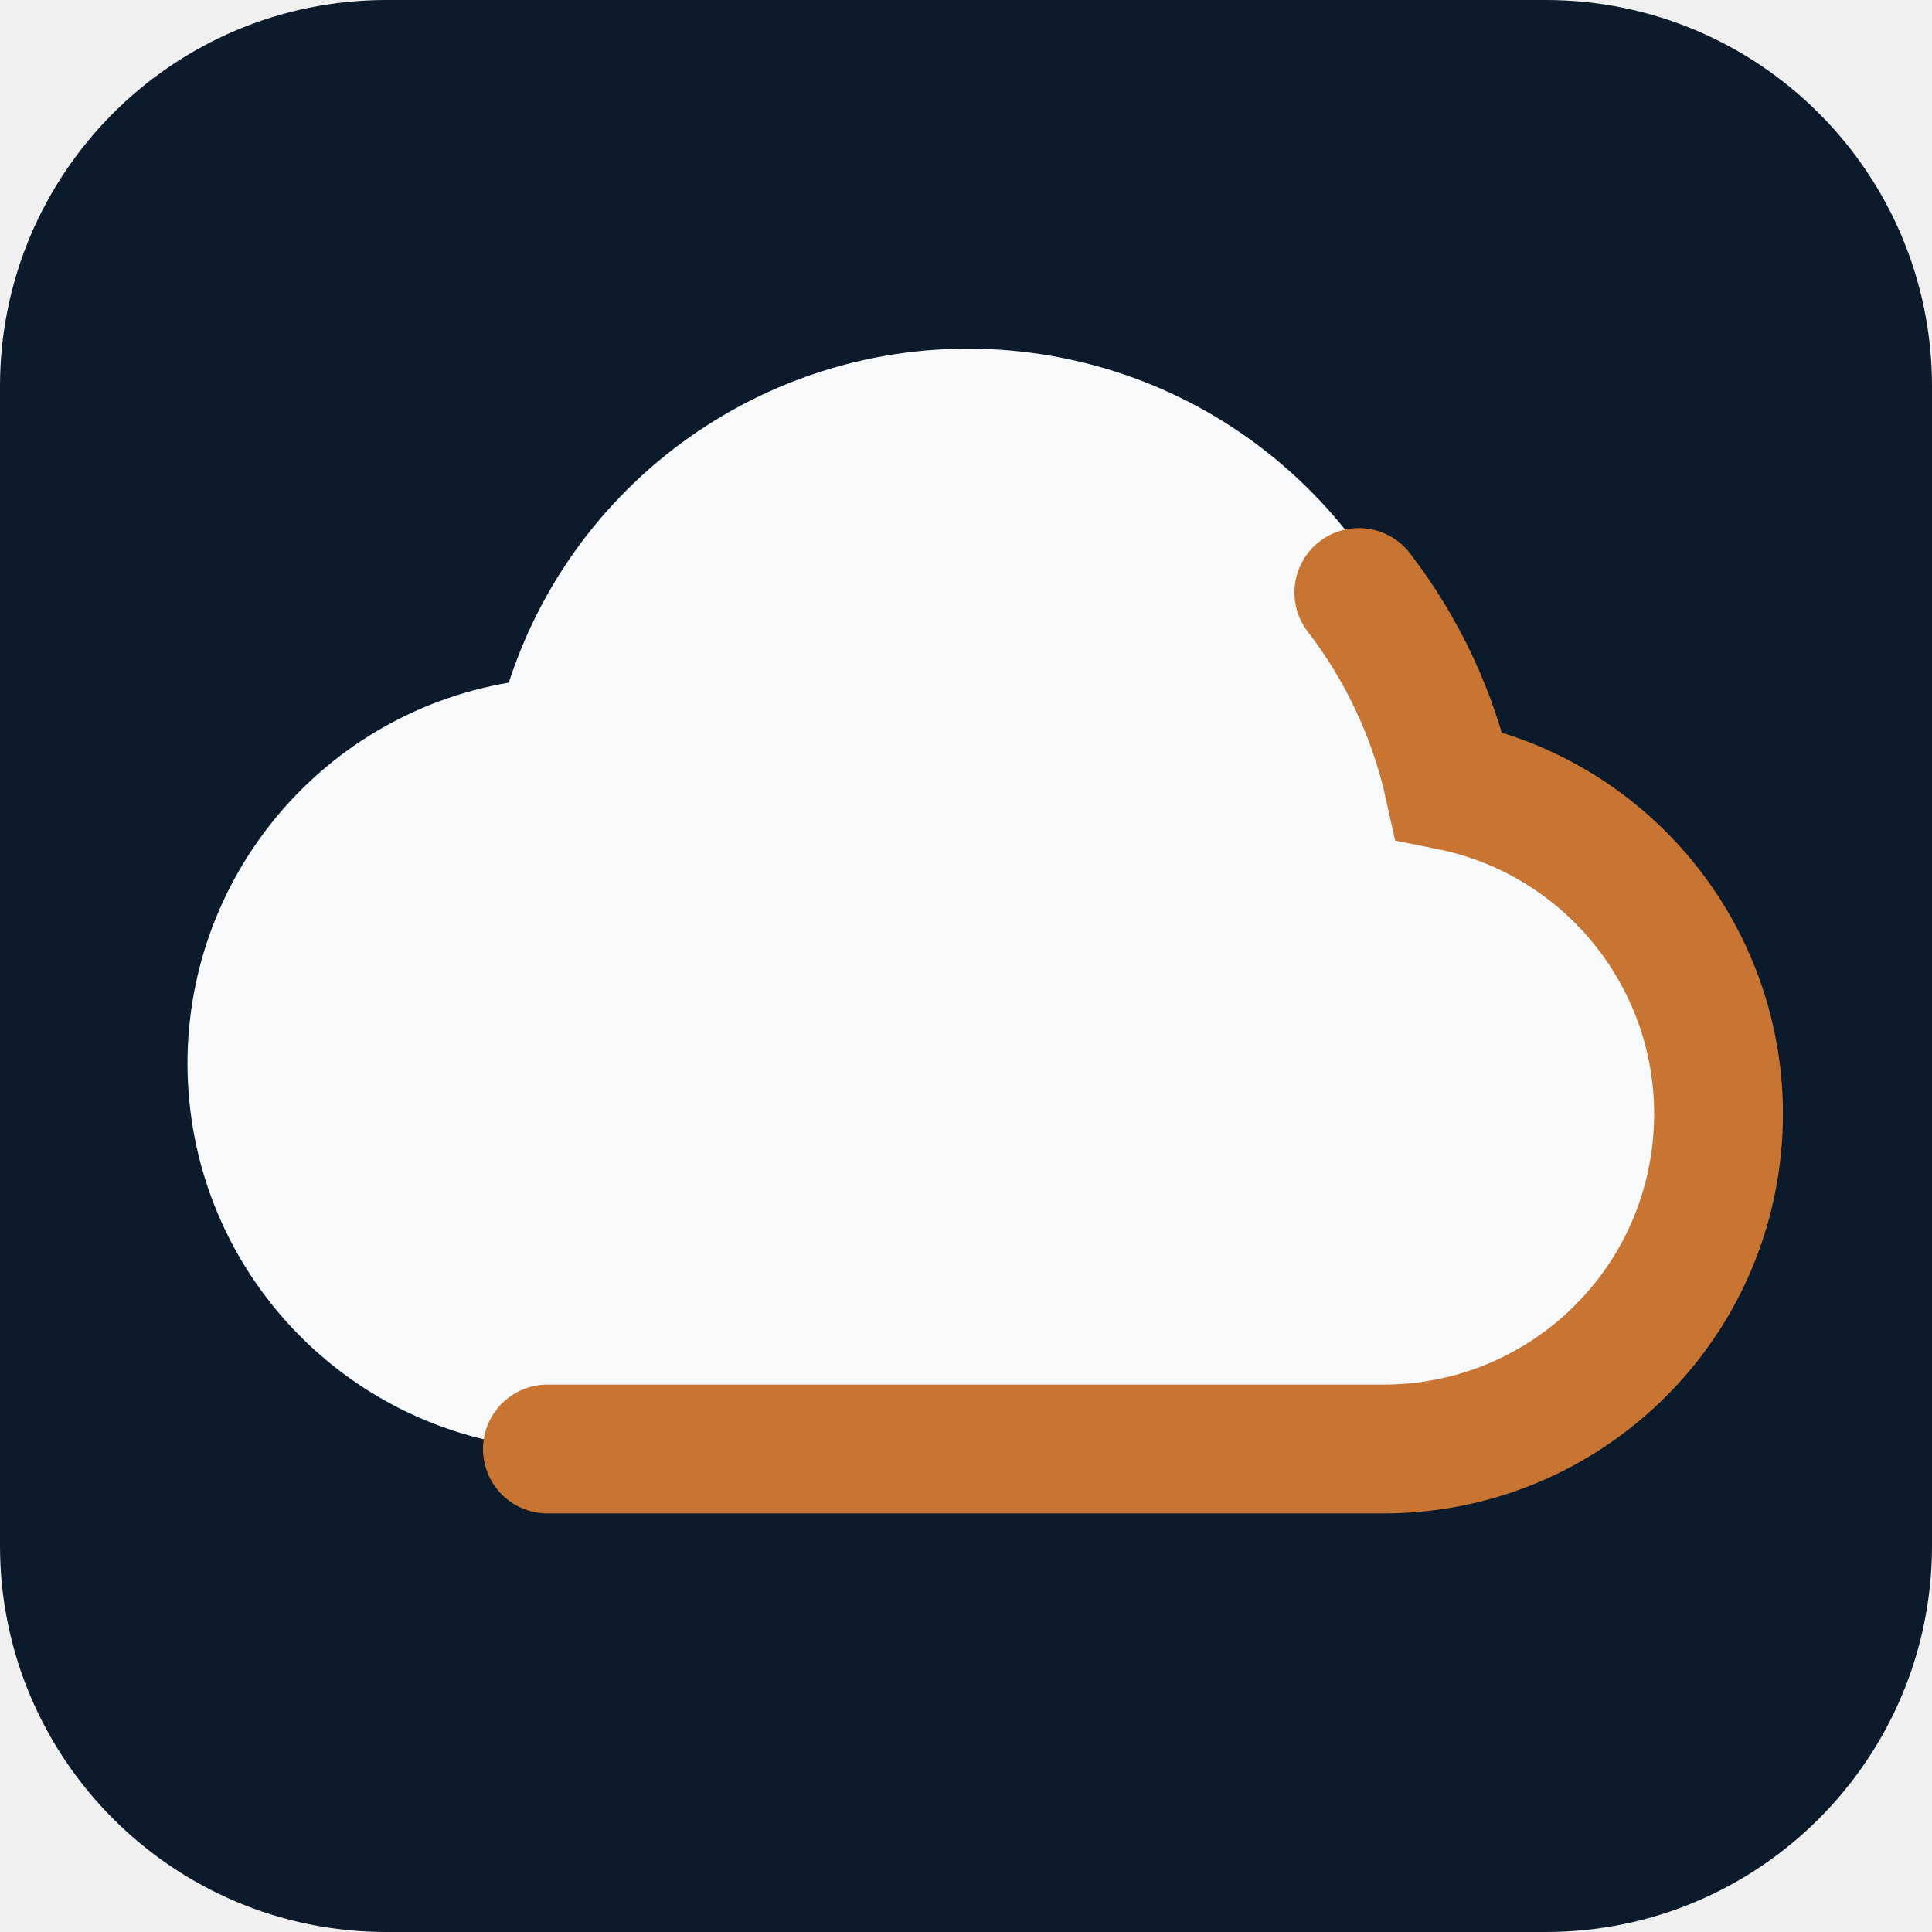
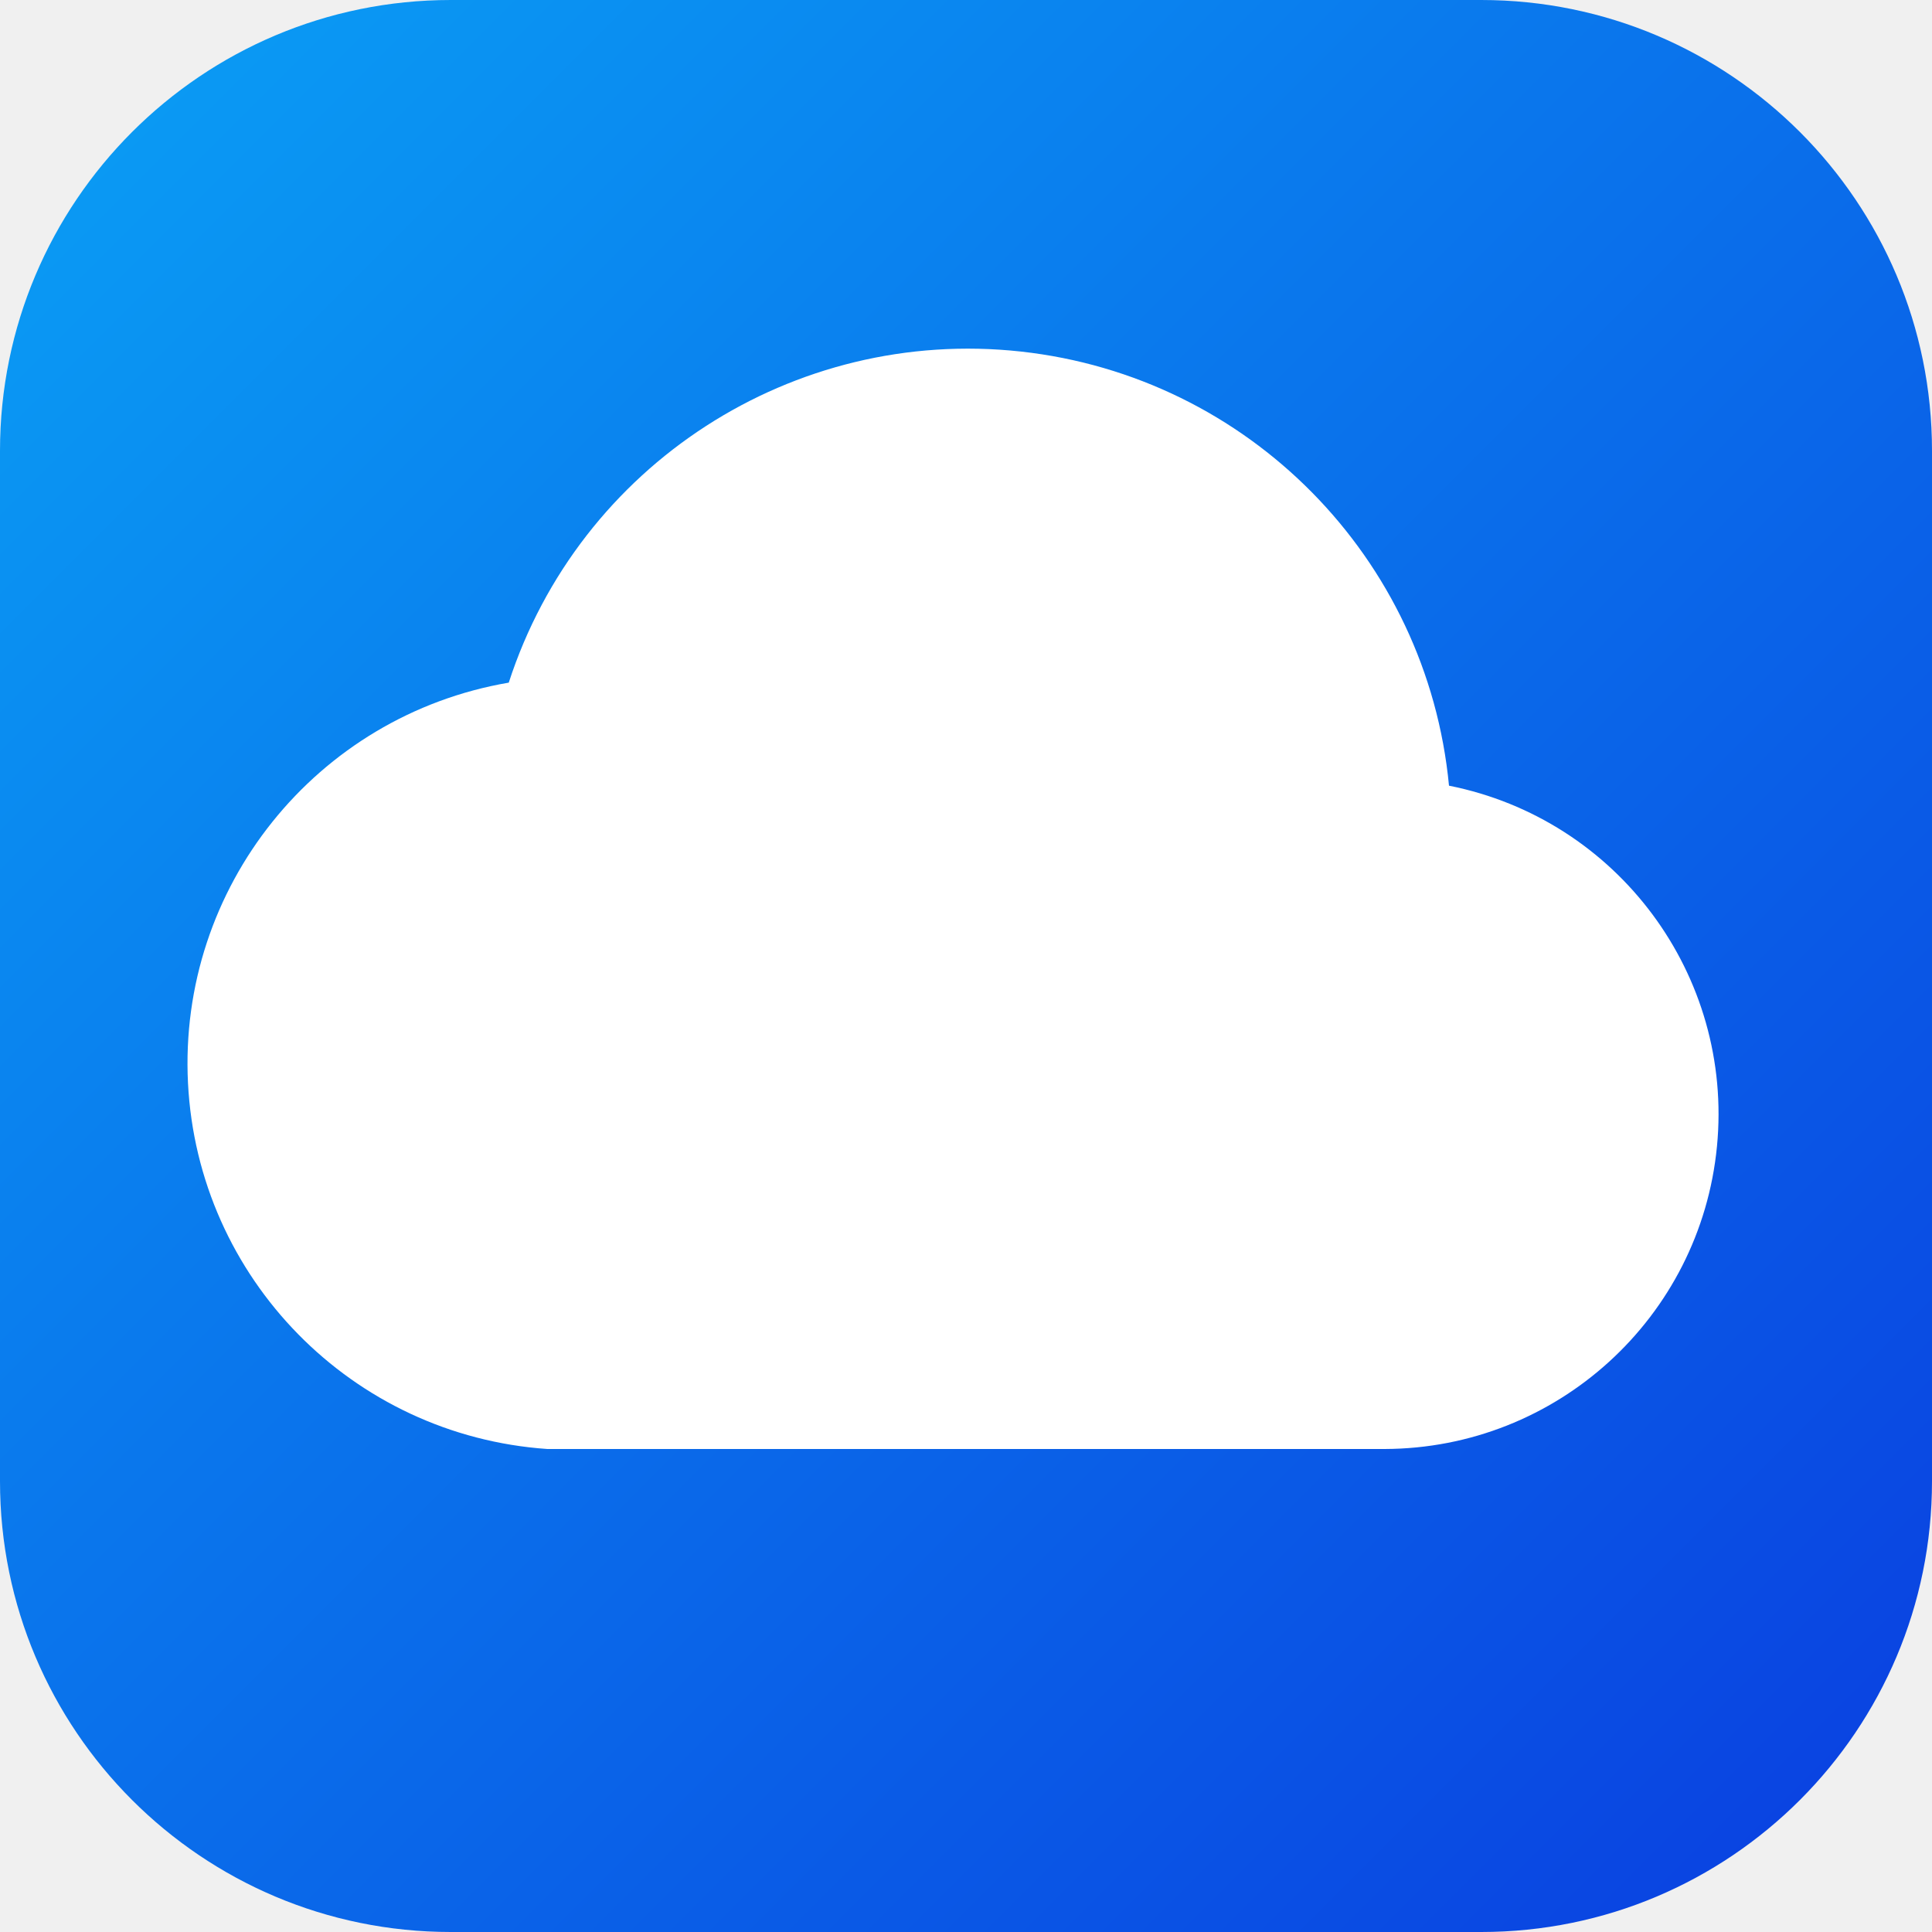
<svg xmlns="http://www.w3.org/2000/svg" viewBox="0 0 30 30">
-   <rect width="30" height="30" rx="6" fill="#0B1B2B" />
-   <path d="M22.5 12.2a7.5 7.5 0 0 0-14.6-1.6A6 6 0 0 0 8.5 22.5h13a5.2 5.2 0 0 0 1-10.3Z" fill="#F7F9FB" />
-   <path d="M8.5 22.5h13a5.2 5.2 0 0 0 1-10.3 7.6 7.6 0 0 0-1.4-3" stroke="#C87533" stroke-width="2" stroke-linecap="round" fill="none" />
+   <defs>
+     <linearGradient id="g" x1="0" y1="0" x2="1" y2="1">
+       <stop offset="0" stop-color="#0aa0f5" />
+       <stop offset="1" stop-color="#0a3de0" />
+     </linearGradient>
+   </defs>
+   <rect width="30" height="30" rx="7" fill="url(#g)" />
+   <path d="M22.5 12.2a7.5 7.5 0 0 0-14.6-1.6A6 6 0 0 0 8.5 22.5h13a5.2 5.2 0 0 0 1-10.3Z" fill="#ffffff" />
</svg>
